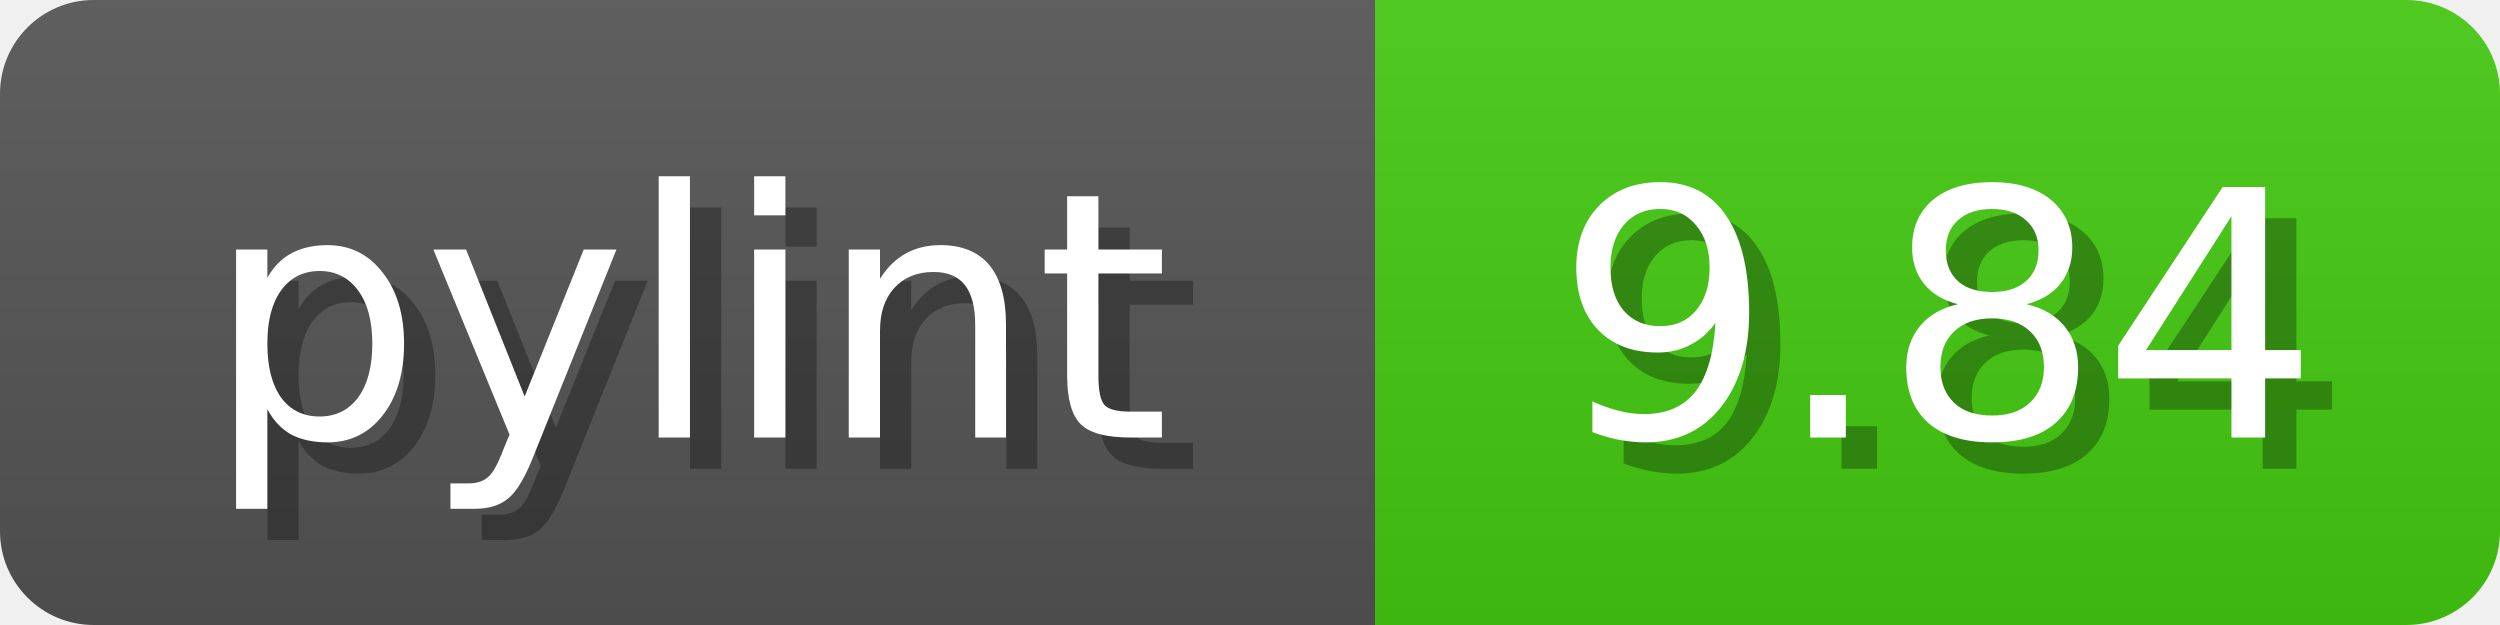
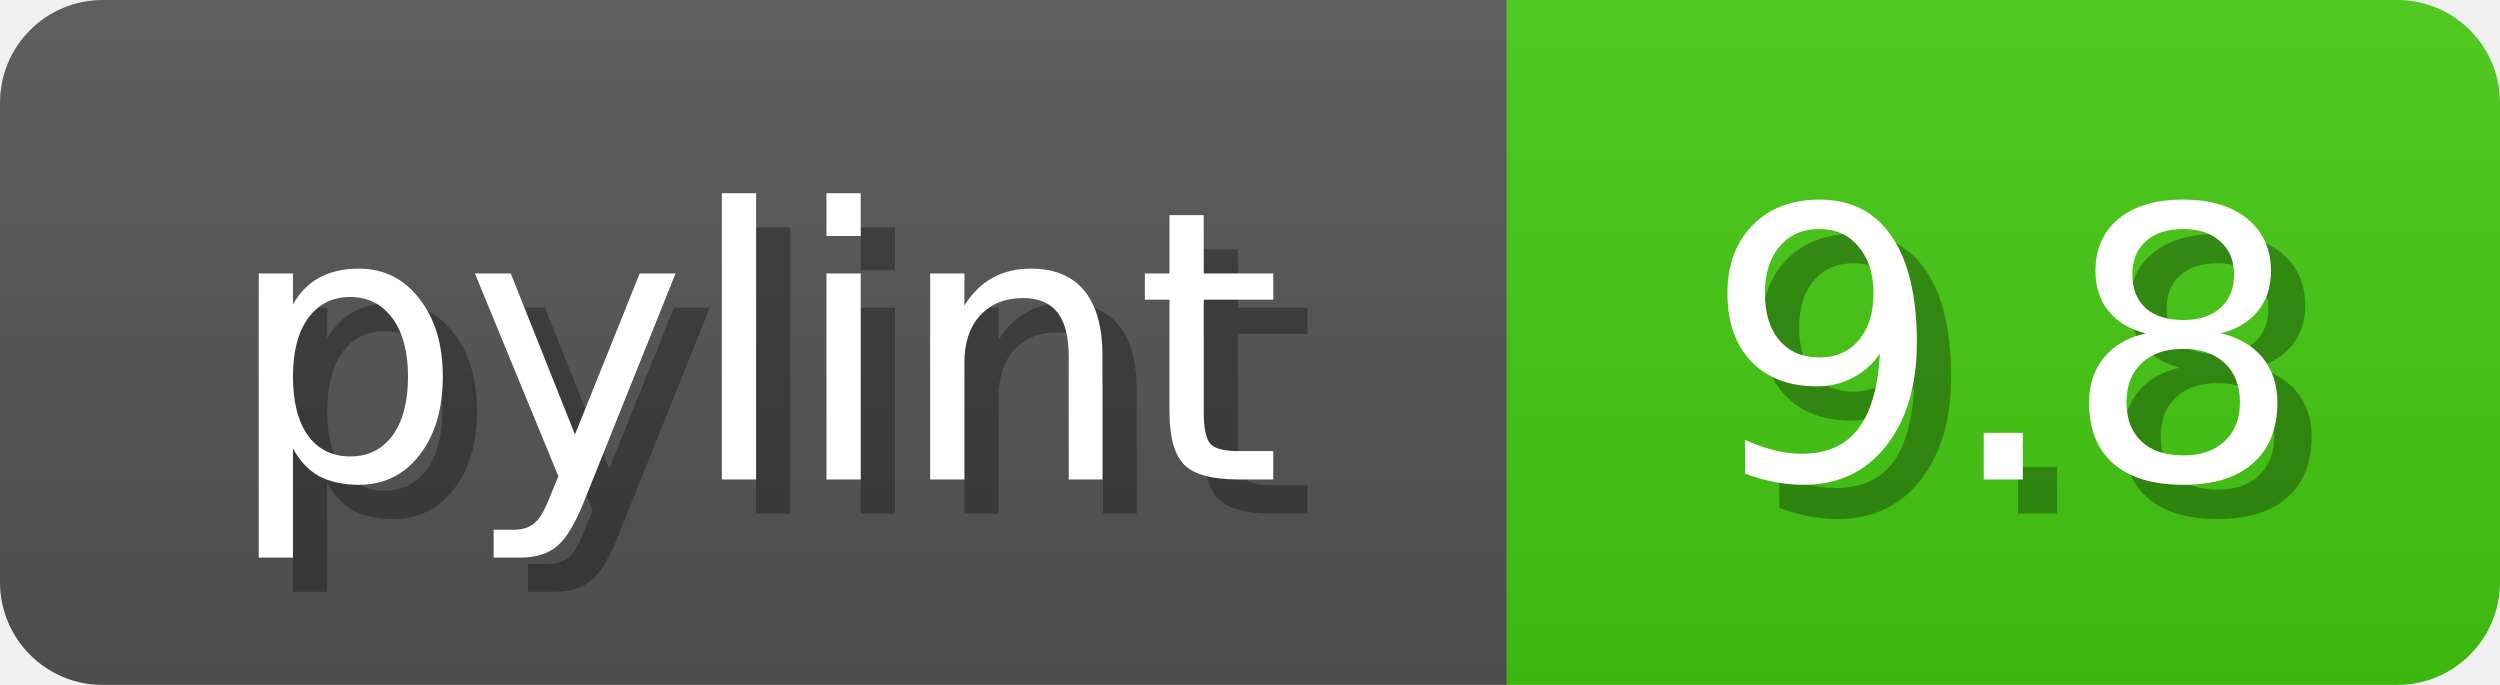
- <svg xmlns="http://www.w3.org/2000/svg" width="80" height="20">
+ <svg xmlns="http://www.w3.org/2000/svg" width="73" height="20">
  <linearGradient id="b" x2="0" y2="100%">
    <stop offset="0" stop-color="#bbb" stop-opacity=".1" />
    <stop offset="1" stop-opacity=".1" />
  </linearGradient>
  <mask id="anybadge_1">
-     <rect width="80" height="20" rx="3" fill="#fff" />
+     <rect width="73" height="20" rx="3" fill="#fff" />
  </mask>
  <g mask="url(#anybadge_1)">
    <path fill="#555" d="M0 0h44v20H0z" />
-     <path fill="#4c1" d="M44 0h36v20H44z" />
-     <path fill="url(#b)" d="M0 0h80v20H0z" />
+     <path fill="#4c1" d="M44 0h29v20H44z" />
+     <path fill="url(#b)" d="M0 0h73v20H0z" />
  </g>
  <g fill="#fff" text-anchor="middle" font-family="DejaVu Sans,Verdana,Geneva,sans-serif" font-size="11">
    <text x="23.0" y="15" fill="#010101" fill-opacity=".3">pylint</text>
    <text x="22.0" y="14">pylint</text>
  </g>
  <g fill="#fff" text-anchor="middle" font-family="DejaVu Sans,Verdana,Geneva,sans-serif" font-size="11">
-     <text x="63.0" y="15" fill="#010101" fill-opacity=".3">9.84</text>
-     <text x="62.0" y="14">9.84</text>
+     <text x="59.5" y="15" fill="#010101" fill-opacity=".3">9.8</text>
+     <text x="58.5" y="14">9.8</text>
  </g>
</svg>
